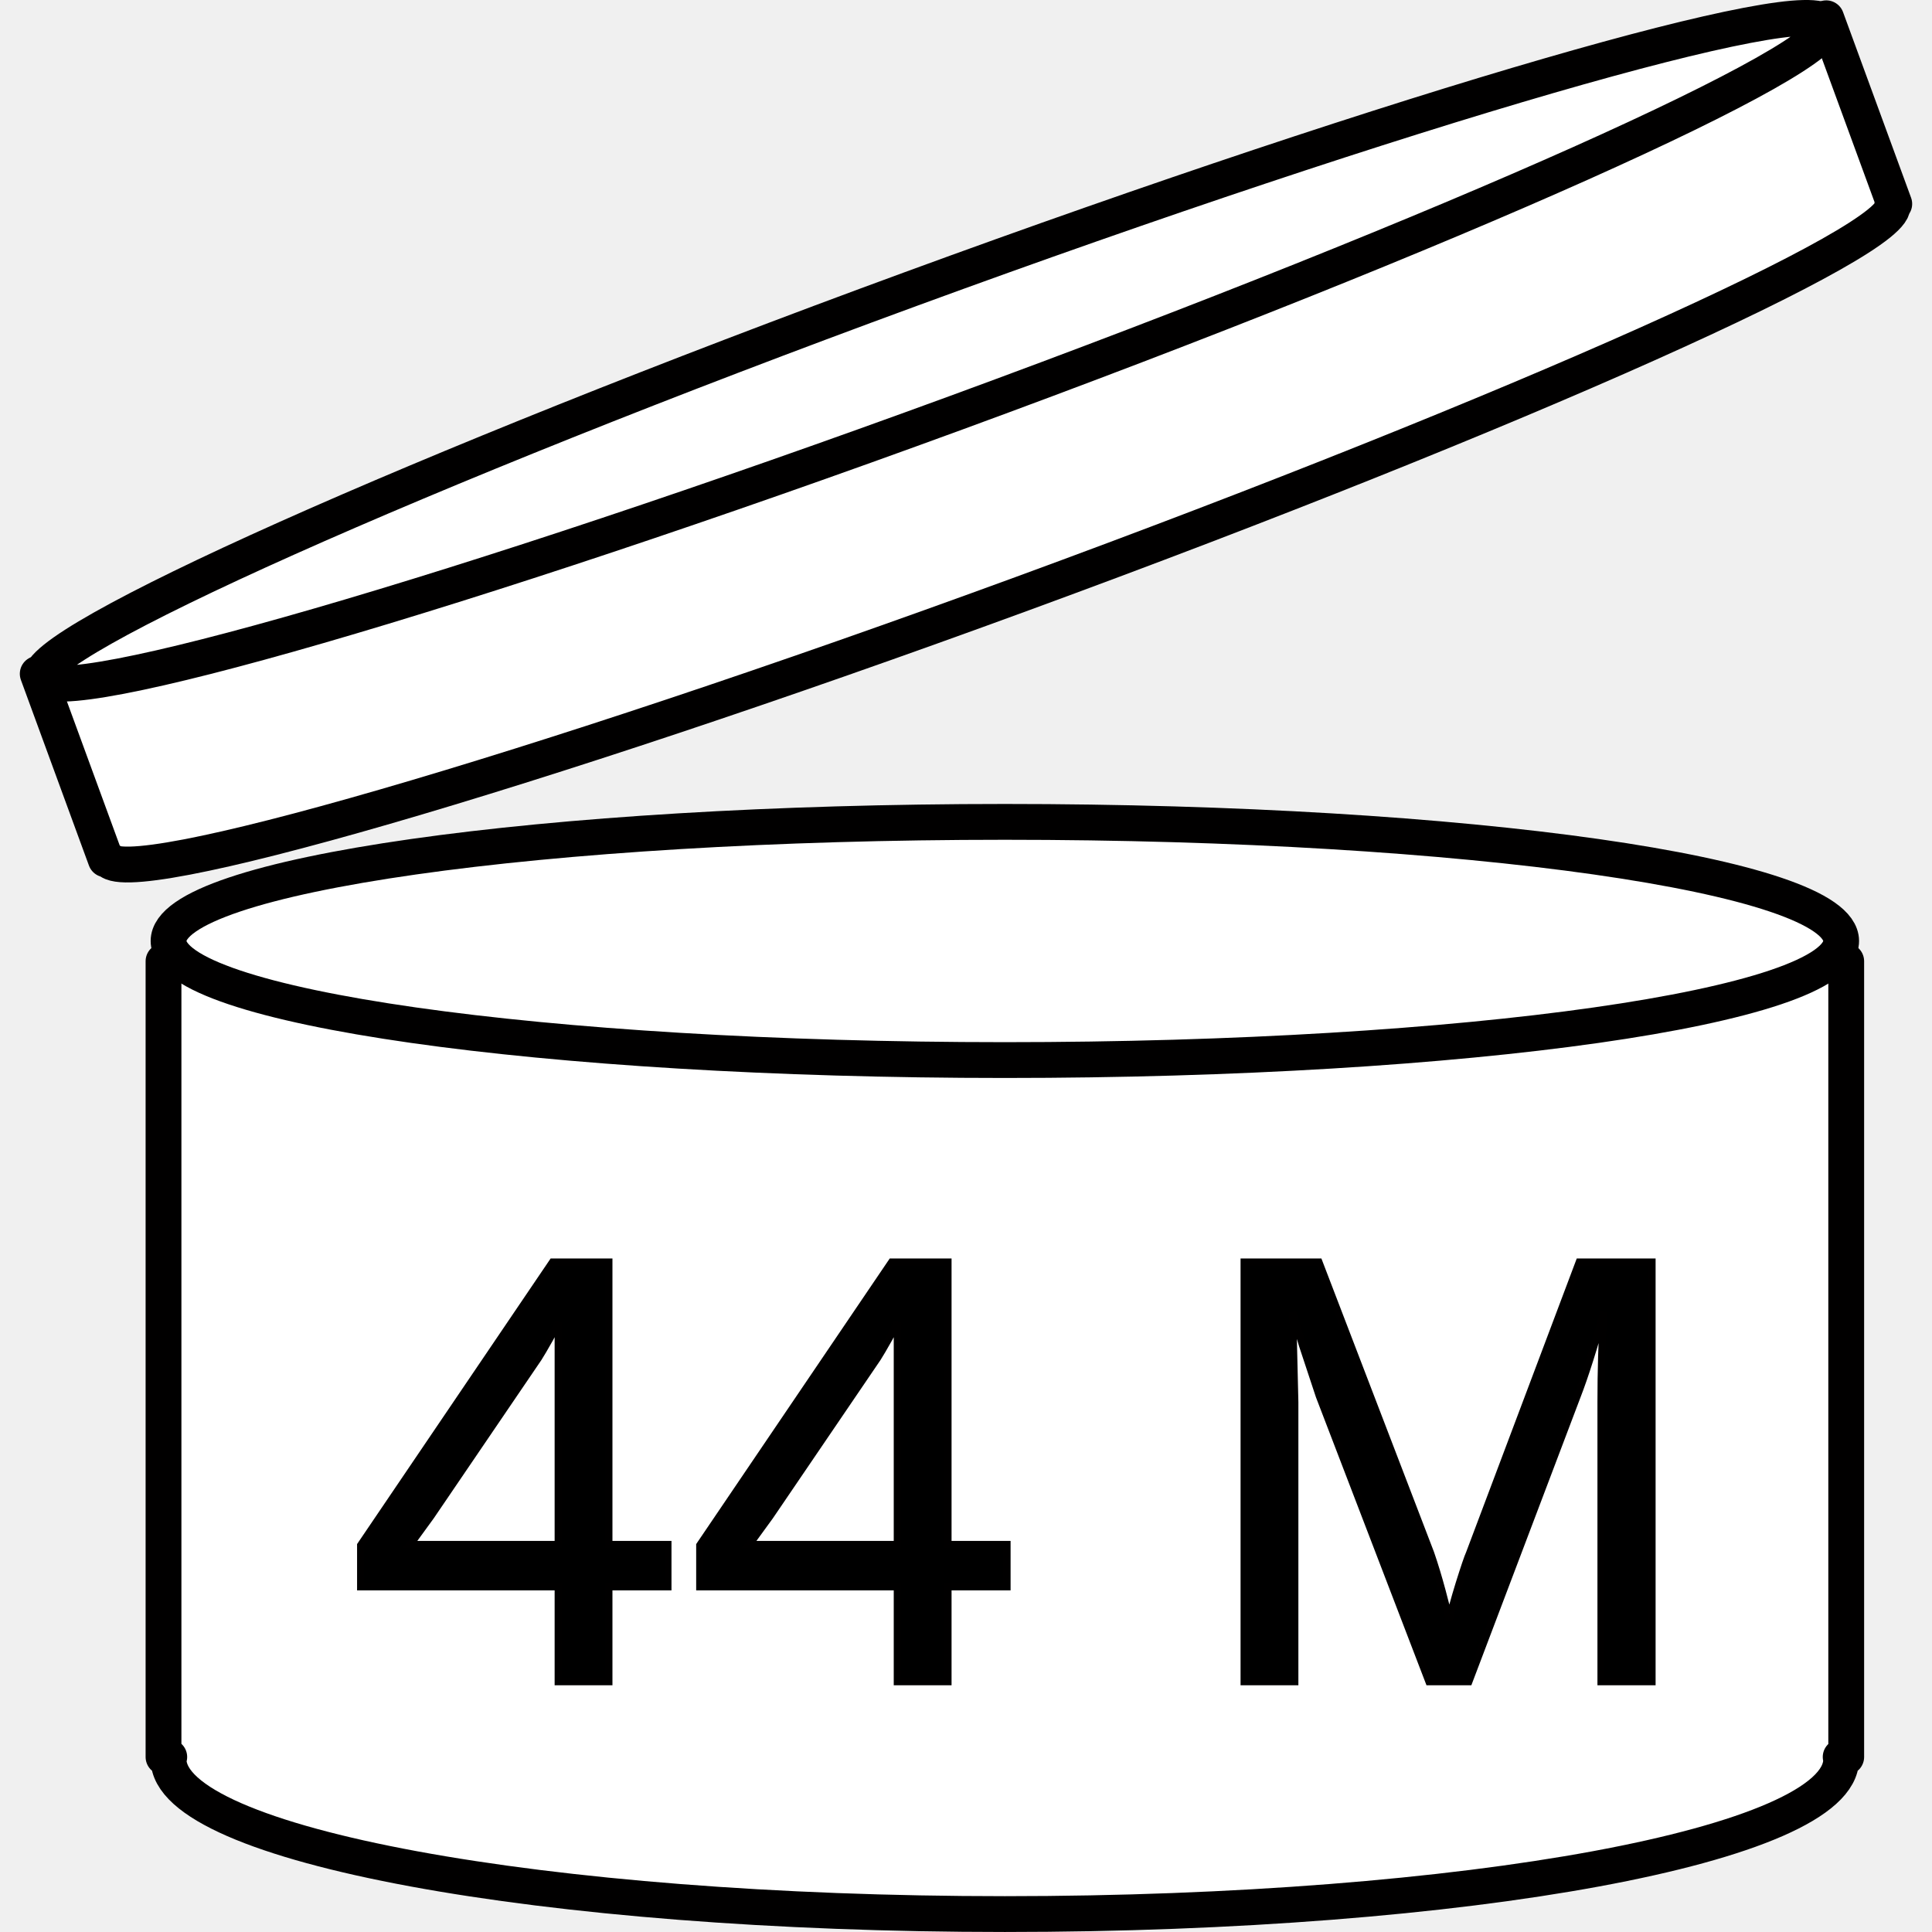
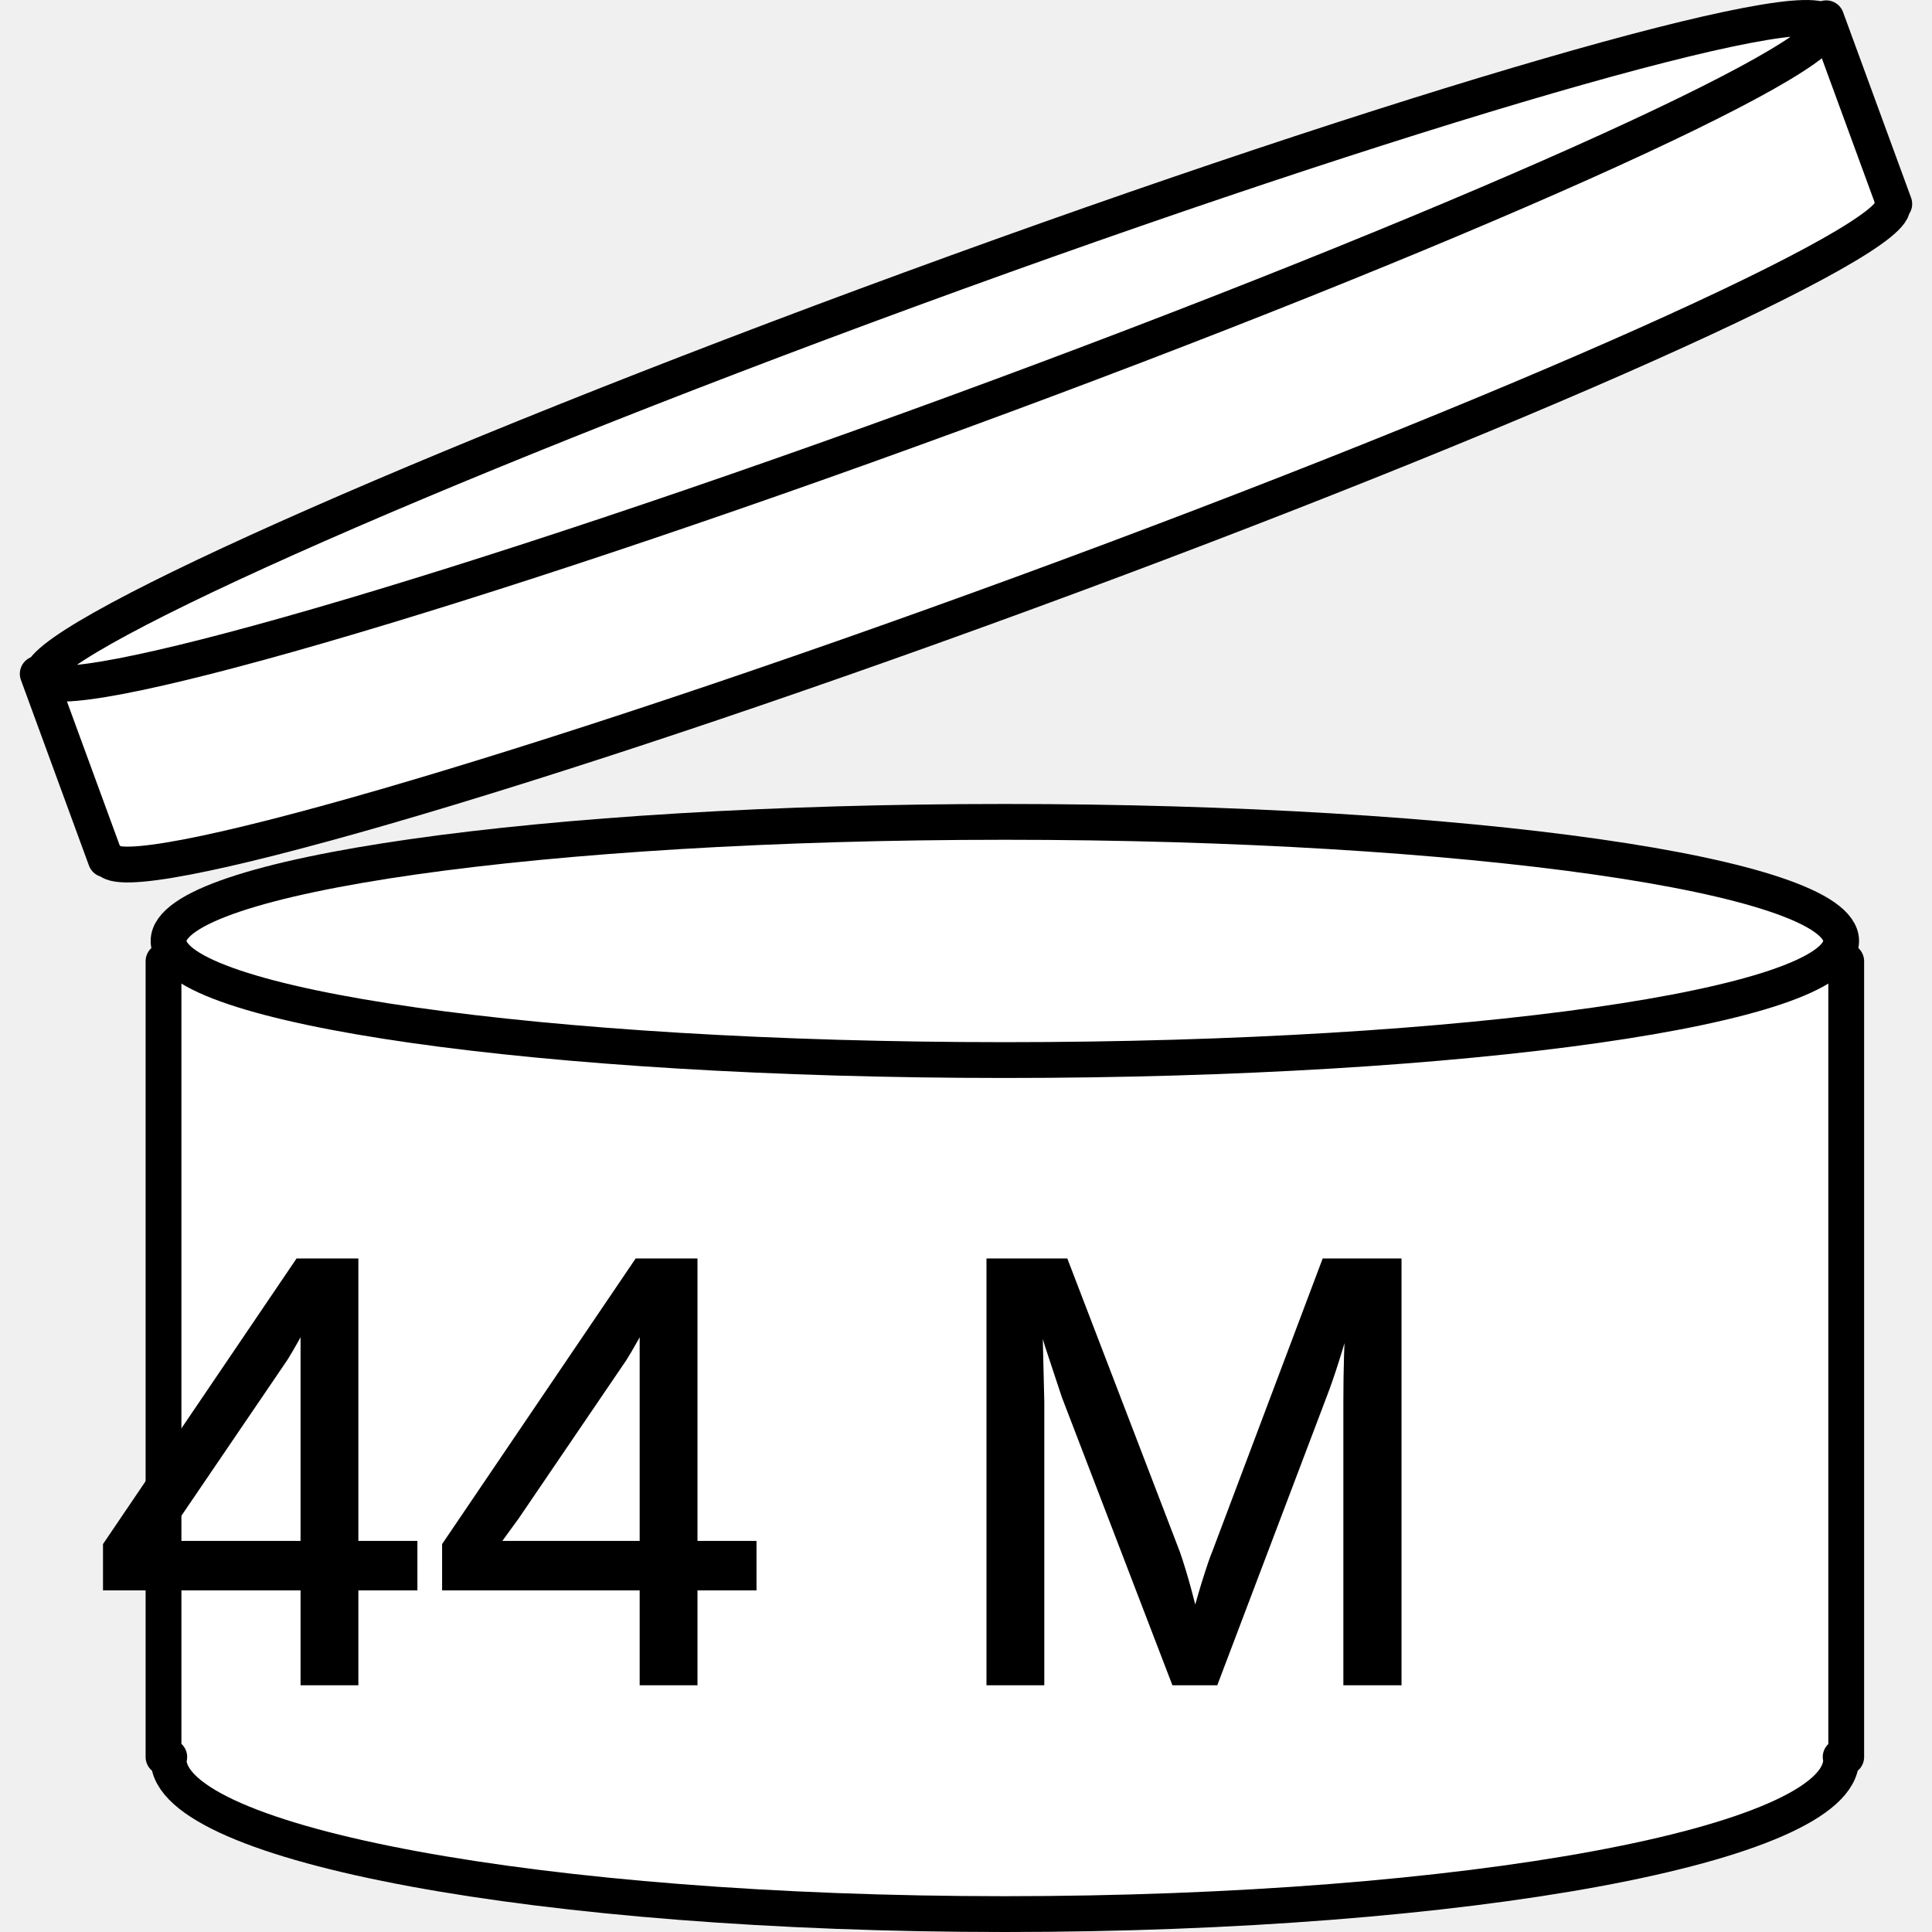
- <svg xmlns="http://www.w3.org/2000/svg" width="90" height="90" viewBox="0 0 90 90">
-   <path d="M7.617 44.778v37.069h.268a38.958 7.201 0 0 0-.032.118 38.958 7.201 0 0 0 38.958 7.2 38.958 7.201 0 0 0 38.957-7.2 38.958 7.201 0 0 0-.023-.118h.259V44.778H7.617z" fill="#fff" fill-rule="evenodd" stroke="#010000" stroke-width="1.668" stroke-linecap="round" stroke-linejoin="round" />
-   <text style="line-height:90%;-inkscape-font-specification:'Arial, Normal';text-align:center" x="47.719" y="78.337" font-weight="400" font-size="28.404" font-family="Arial" letter-spacing="0" word-spacing="0" text-anchor="middle" stroke="#010000" stroke-width=".334">
-     <tspan x="47.719" y="78.337" style="line-height:90%;-inkscape-font-specification:'Arial, Normal';text-align:center">44 M</tspan>
+ <svg xmlns="http://www.w3.org/2000/svg" id="svg8428" version="1.1" width="90" height="90" viewBox="0 0 90 90">
+   <defs id="defs8432" />
+   <path style="opacity:1;fill:#ffffff;fill-opacity:1;fill-rule:evenodd;stroke:#010000;stroke-width:1.668;stroke-linecap:round;stroke-linejoin:round;stroke-miterlimit:4;stroke-dasharray:none;stroke-dashoffset:0;stroke-opacity:1" d="m 7.617,44.778 0,37.069 0.268,0 a 38.958,7.201 0 0 0 -0.032,0.118 38.958,7.201 0 0 0 38.958,7.201 38.958,7.201 0 0 0 38.957,-7.201 38.958,7.201 0 0 0 -0.023,-0.118 l 0.259,0 0,-37.069 -78.387,0 z" id="ellipse8984" />
+   <text xml:space="preserve" style="font-style:normal;font-variant:normal;font-weight:normal;font-stretch:normal;font-size:28.404px;line-height:90%;font-family:Arial;-inkscape-font-specification:'Arial, Normal';text-align:center;letter-spacing:0px;word-spacing:0px;writing-mode:lr-tb;text-anchor:middle;fill:#000000;fill-opacity:1;stroke:#010000;stroke-width:0.334px;stroke-linecap:butt;stroke-linejoin:miter;stroke-opacity:1" x="47.719" y="78.337" id="text8978">
+     <tspan id="tspan8980" x="47.719" y="78.337" style="font-style:normal;font-variant:normal;font-weight:normal;font-stretch:normal;font-size:28.404px;line-height:90%;font-family:Arial;-inkscape-font-specification:'Arial, Normal';text-align:center;writing-mode:lr-tb;text-anchor:middle;stroke:#010000;stroke-width:0.334px;stroke-opacity:1">44 M</tspan>
  </text>
-   <ellipse cx="46.81" cy="43.834" ry="5.548" rx="38.958" fill="#fff" fill-rule="evenodd" stroke="#010000" stroke-width="1.668" stroke-linecap="round" stroke-linejoin="round" />
-   <g transform="rotate(-20.129 26.53 55.218) scale(.33366)" stroke="#010000" fill="#fff" fill-rule="evenodd" stroke-width="5" stroke-linecap="round" stroke-linejoin="round">
-     <path d="M34.38 72.885v27.597h.294a132.68 9.2 0 0 0 132.68 9.2 132.68 9.2 0 0 0 132.68-9.2h.292V72.885H34.381z" />
-     <ellipse ry="9.199" rx="132.68" cy="73.593" cx="167.354" />
+   <ellipse style="opacity:1;fill:#ffffff;fill-opacity:1;fill-rule:evenodd;stroke:#010000;stroke-width:1.668;stroke-linecap:round;stroke-linejoin:round;stroke-miterlimit:4;stroke-dasharray:none;stroke-dashoffset:0;stroke-opacity:1" id="path8982" cx="46.81" cy="43.834" ry="5.548" rx="38.958" />
+   <g id="g9014" transform="matrix(0.31328,-0.1148217,0.1148217,0.31328,-17.38167,12.50271)" style="stroke:#010000;stroke-opacity:1">
+     <path id="ellipse9009" d="m 34.381,72.885 0,27.598 0.293,0 a 132.68,9.199 0 0 0 132.68,9.199 132.68,9.199 0 0 0 132.68,-9.199 l 0.293,0 0,-27.598 -265.945,0 z" style="opacity:1;fill:#ffffff;fill-opacity:1;fill-rule:evenodd;stroke:#010000;stroke-width:5;stroke-linecap:round;stroke-linejoin:round;stroke-miterlimit:4;stroke-dasharray:none;stroke-dashoffset:0;stroke-opacity:1" />
+     <ellipse ry="9.199" rx="132.68" cy="73.593" cx="167.354" id="path9005" style="opacity:1;fill:#ffffff;fill-opacity:1;fill-rule:evenodd;stroke:#010000;stroke-width:5;stroke-linecap:round;stroke-linejoin:round;stroke-miterlimit:4;stroke-dasharray:none;stroke-dashoffset:0;stroke-opacity:1" />
  </g>
</svg>
